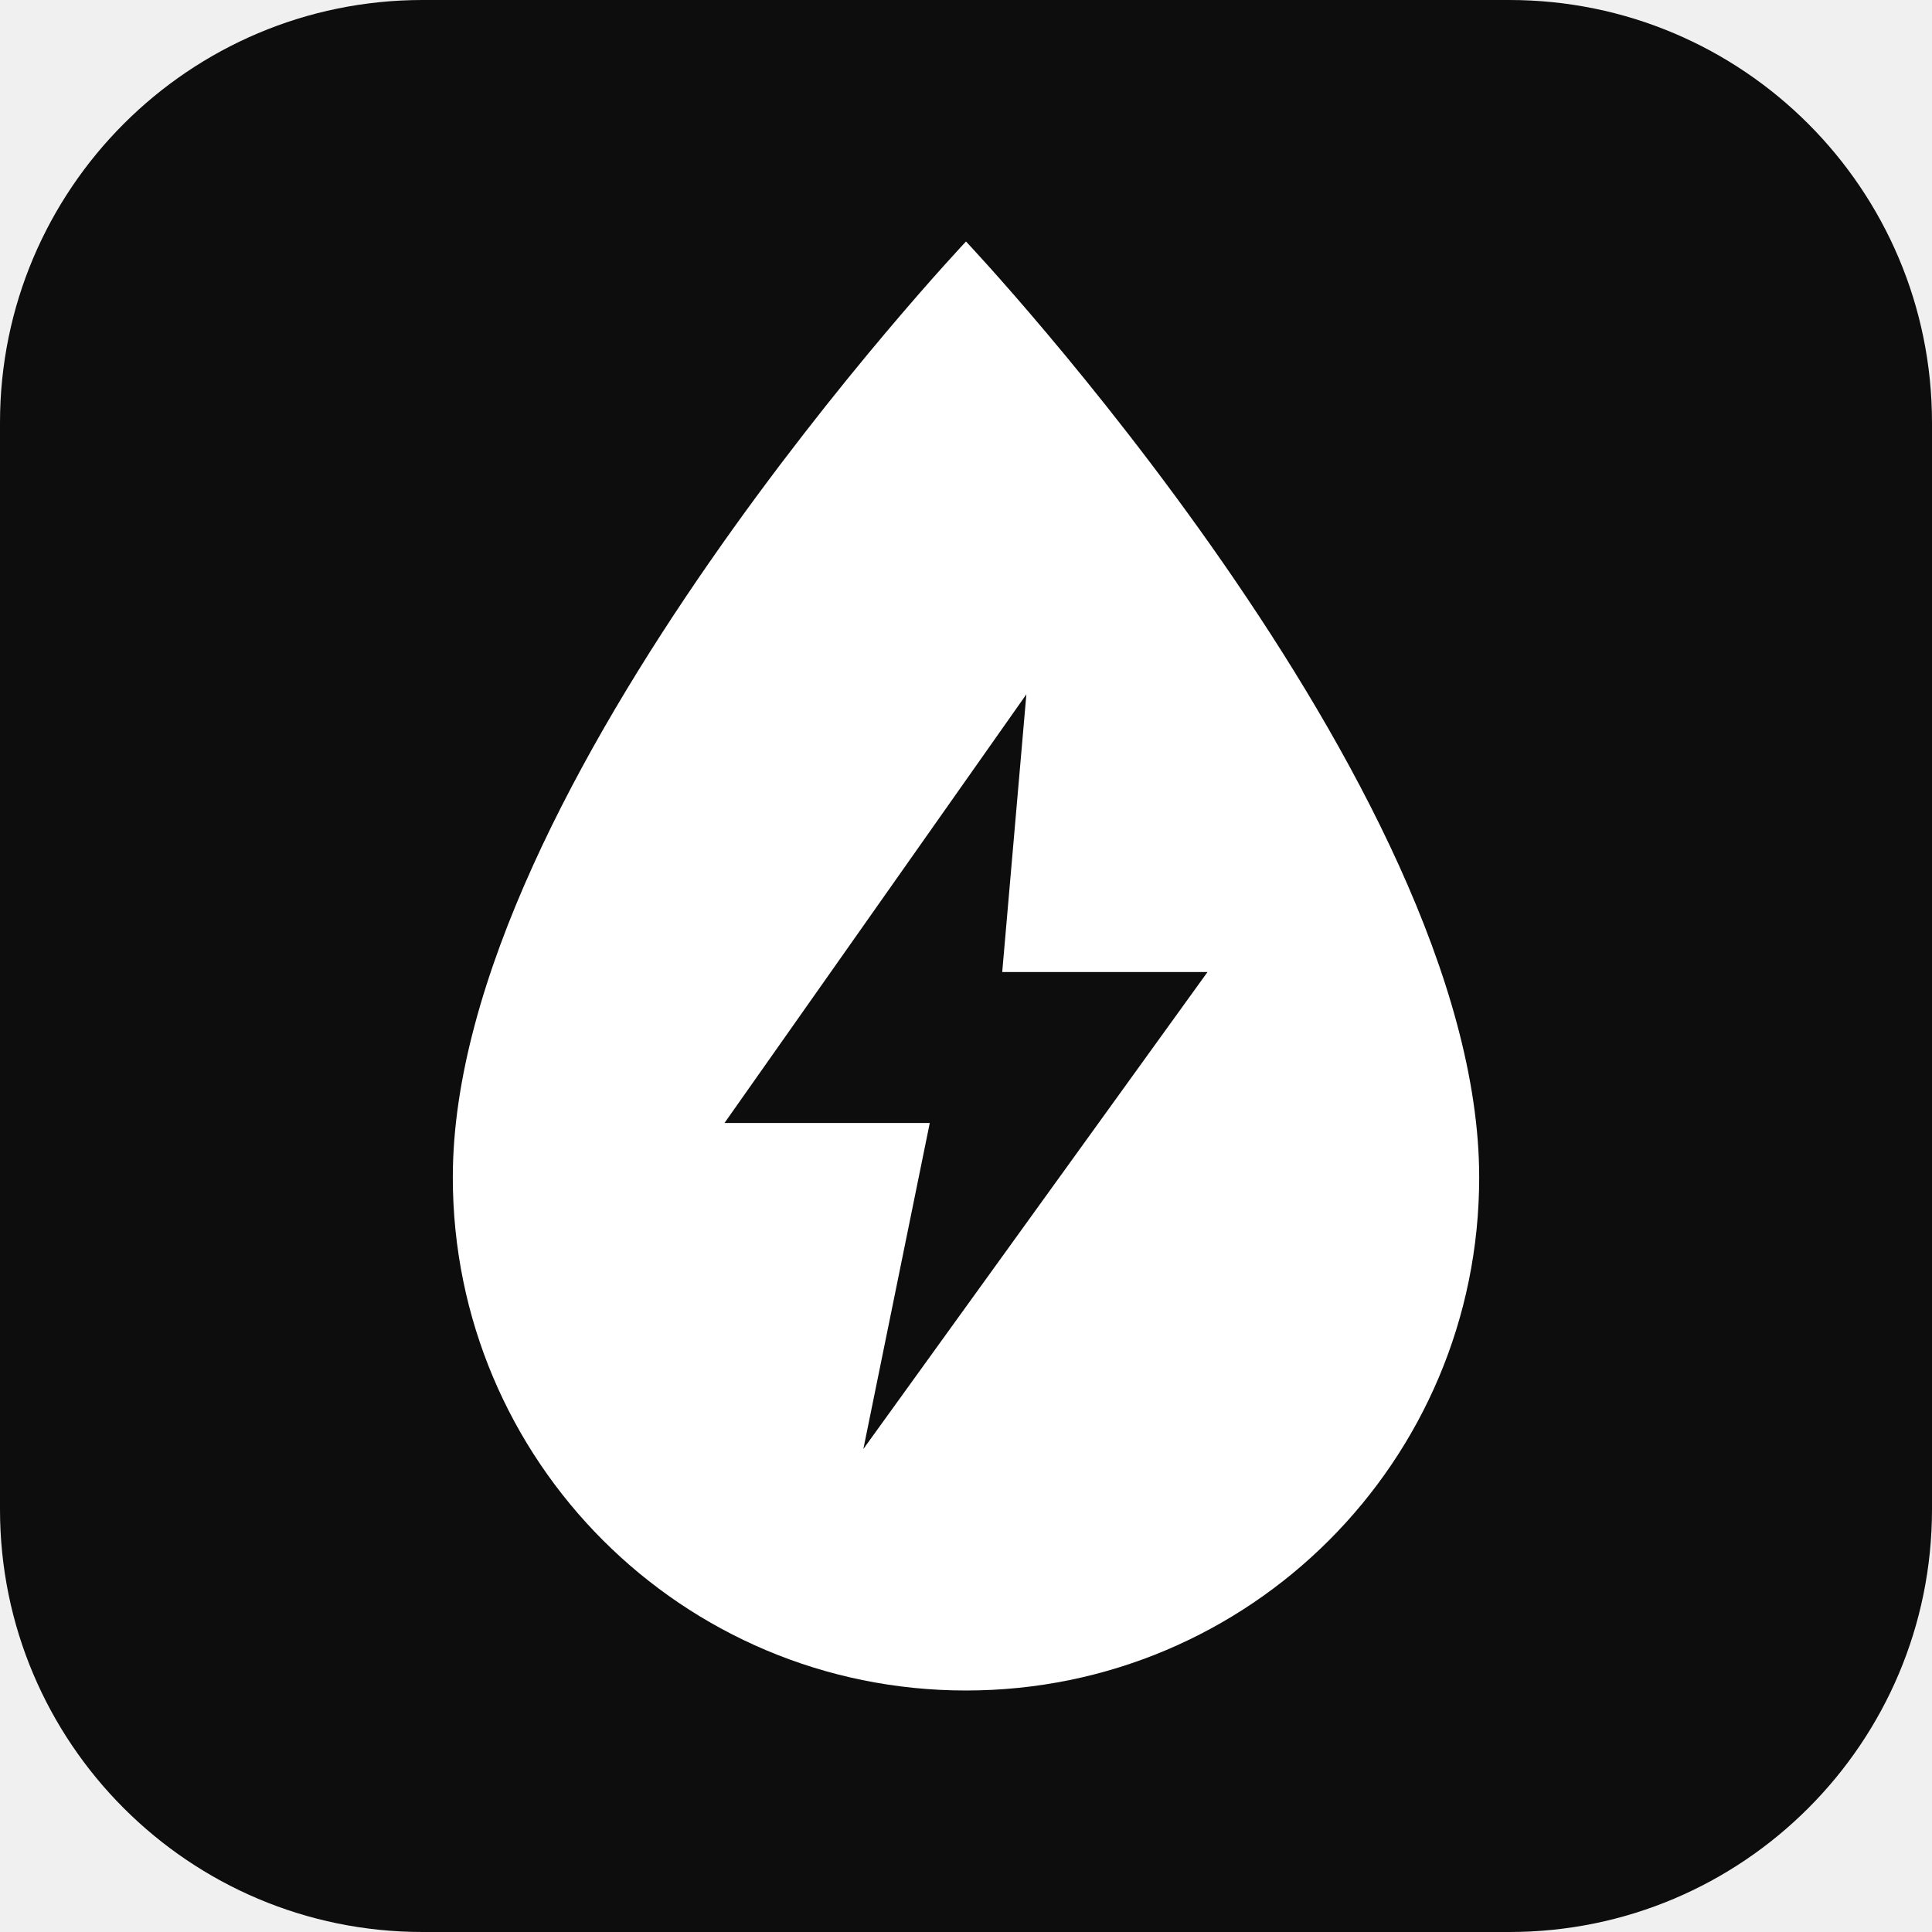
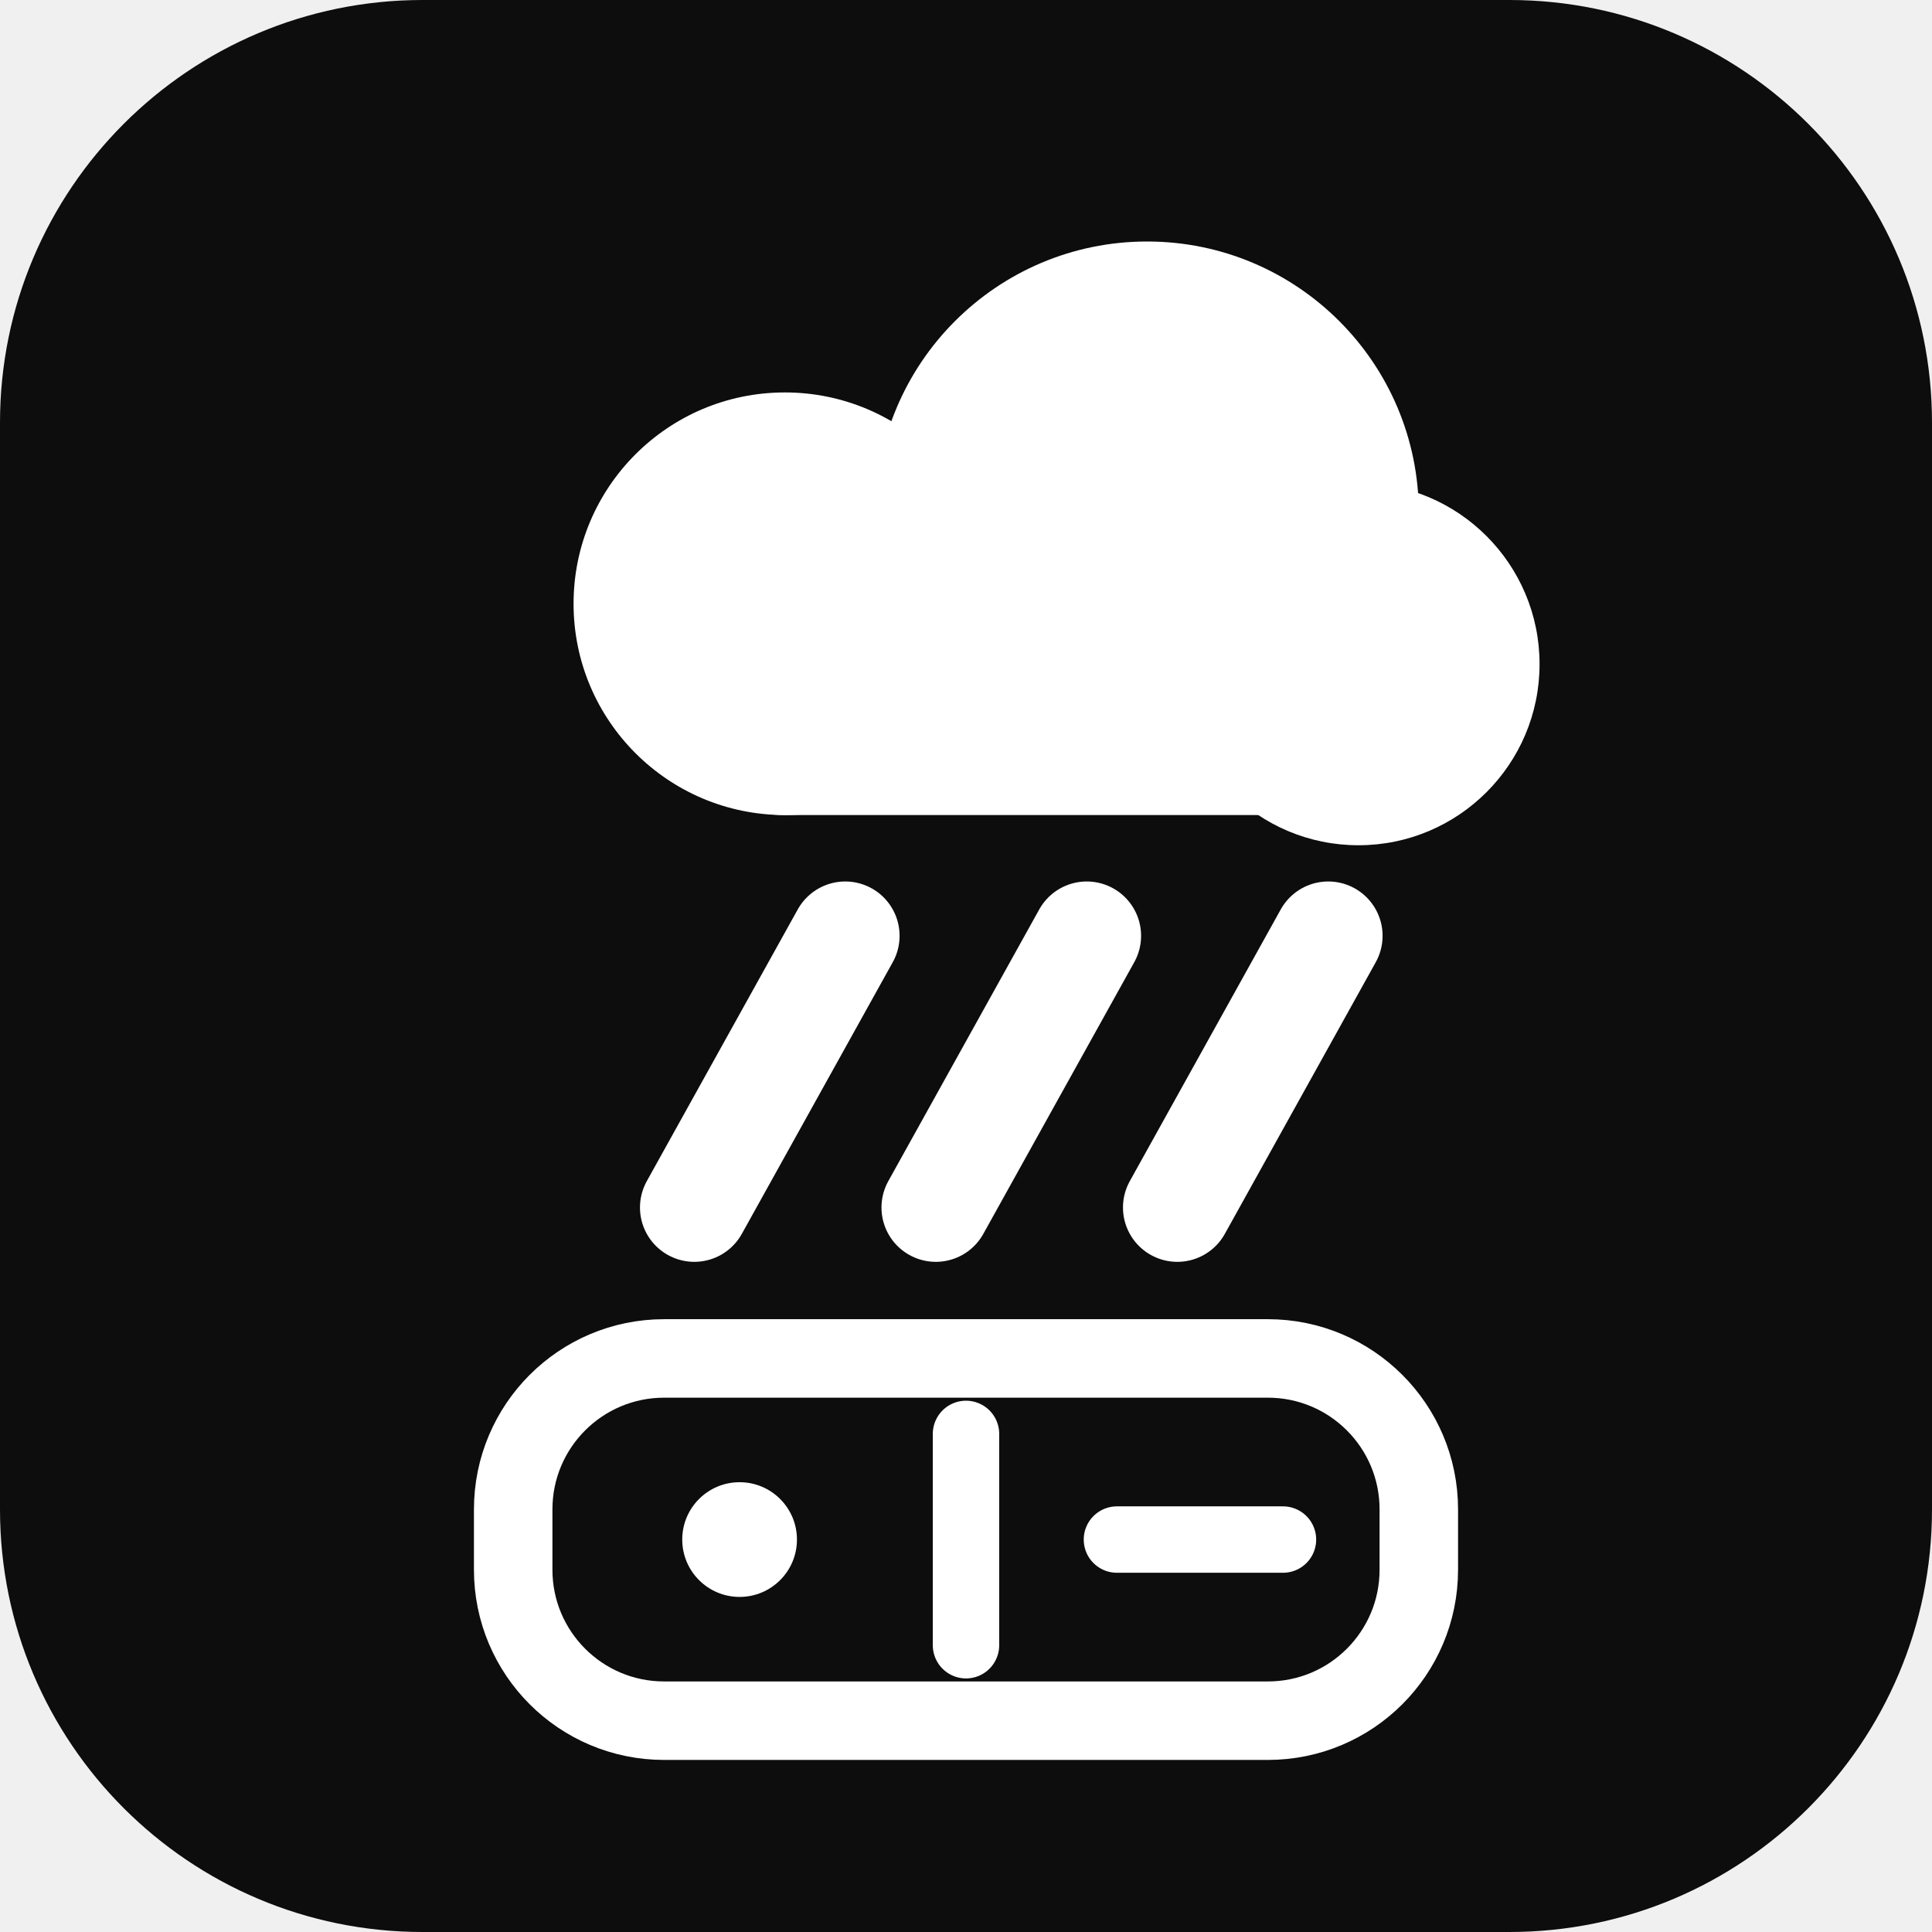
- <svg xmlns="http://www.w3.org/2000/svg" width="32" height="32" viewBox="0 0 32 32" fill="none">
-   <rect width="32" height="32" rx="7" fill="#0d0d0d" />
-   <path d="M16 4C16 4 7.5 13 7.5 19.5C7.5 24.2 11.3 28 16 28C20.7 28 24.5 24.2 24.5 19.5C24.5 13 16 4 16 4Z" fill="#ffffff" />
-   <path d="M17 11.5L12 18.6H15.4L14.3 24L20 16.1H16.6L17 11.5Z" fill="#0d0d0d" />
+ <svg xmlns="http://www.w3.org/2000/svg" width="64" height="64" viewBox="0 0 64 64" fill="none">
+   <rect width="64" height="64" rx="14" fill="#0d0d0d" />
+   <g fill="#ffffff">
+     <circle cx="26" cy="20" r="7" />
+     <circle cx="38" cy="17" r="9" />
+     <circle cx="45" cy="22" r="6" />
+     <rect x="22" y="18" width="25" height="9" rx="4" />
+   </g>
+   <g stroke="#ffffff" stroke-width="3.6" stroke-linecap="round">
+     <line x1="28" y1="31" x2="23" y2="40" />
+     <line x1="36" y1="31" x2="31" y2="40" />
+     <line x1="44" y1="31" x2="39" y2="40" />
+   </g>
+   <rect x="17" y="45" width="30" height="12" rx="5" stroke="#ffffff" stroke-width="2.6" />
+   <line x1="32" y1="47.5" x2="32" y2="54.5" stroke="#ffffff" stroke-width="2.2" stroke-linecap="round" />
+   <circle cx="24.5" cy="51" r="1.9" fill="#ffffff" />
+   <line x1="37" y1="51" x2="42.5" y2="51" stroke="#ffffff" stroke-width="2.2" stroke-linecap="round" />
</svg>
